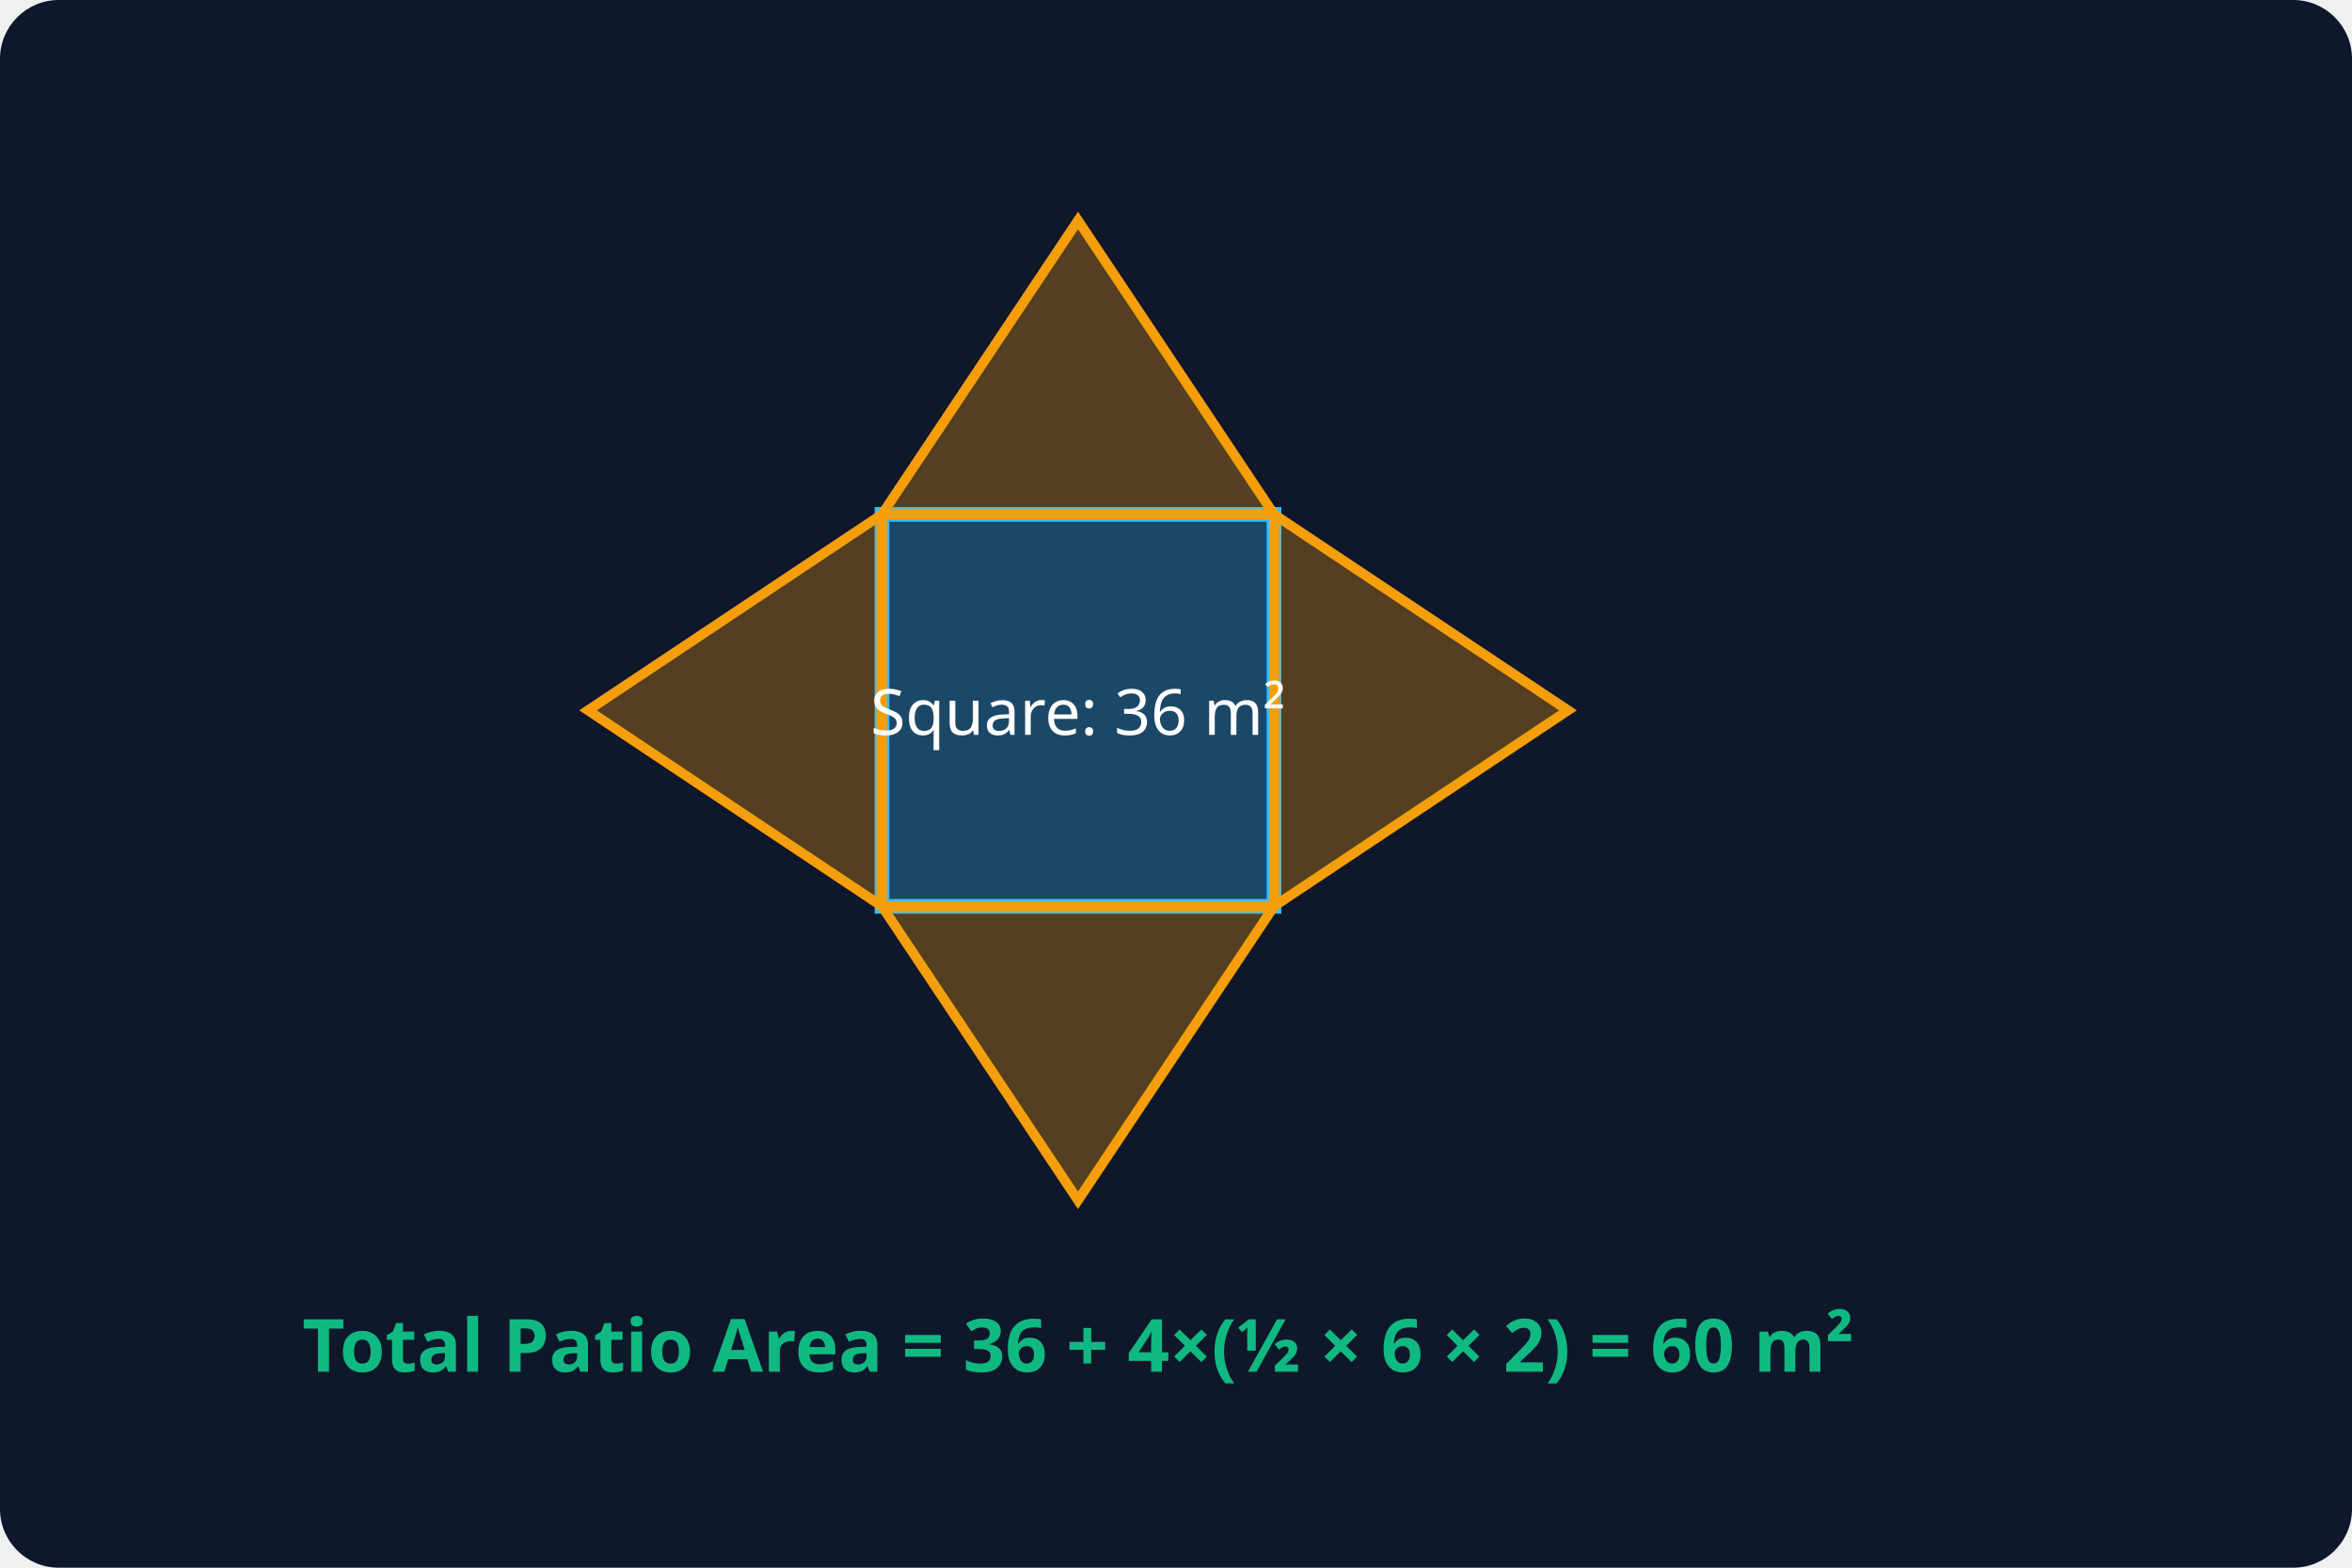
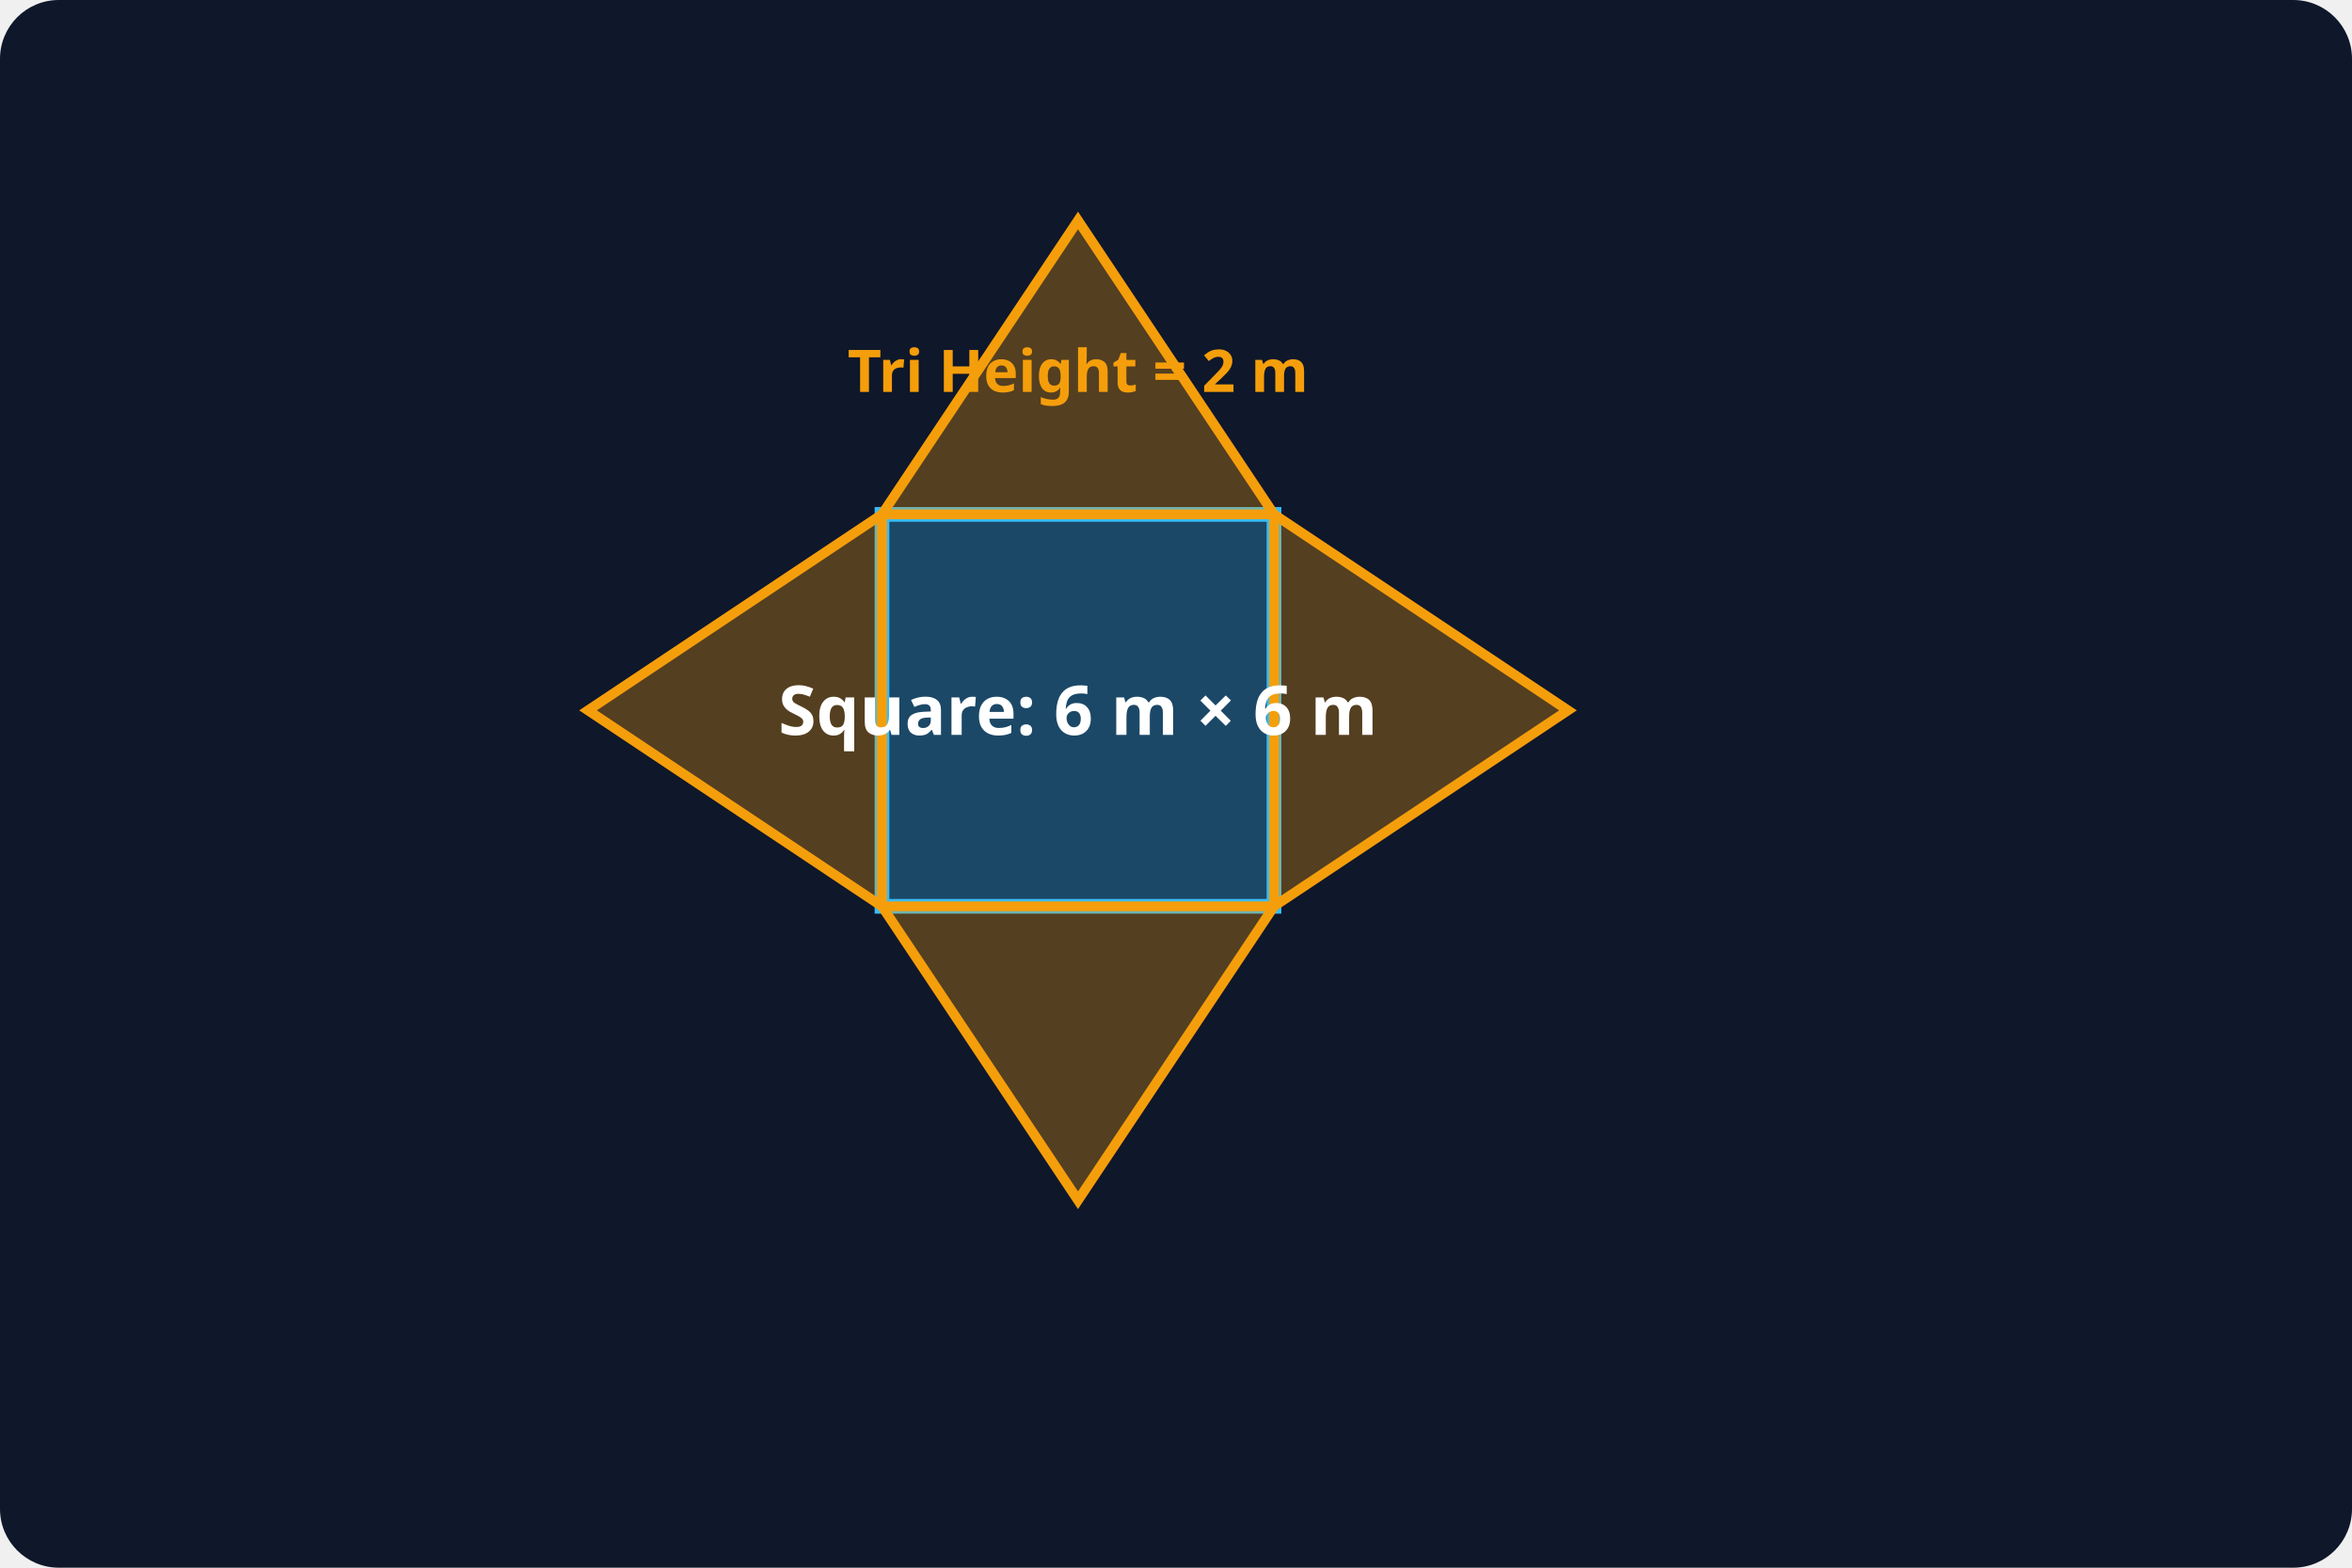
<svg xmlns="http://www.w3.org/2000/svg" width="480" height="320" viewBox="0 0 480 320">
  <defs>
    <marker id="arrow" viewBox="0 0 10 10" refX="5" refY="5" markerWidth="6" markerHeight="6" orient="auto-start-reverse">
      <path d="M 0 0 L 10 5 L 0 10 z" fill="#f59e0b" />
    </marker>
  </defs>
  <rect width="100%" height="100%" fill="#0f172a" rx="12" />
  <g transform="translate(100, 25)">
    <polygon points="80,80 160,80 160,160 80,160" fill="rgba(56, 189, 248, 0.3)" stroke="#38bdf8" stroke-width="3" />
    <polygon points="80,80 160,80 120,20" fill="rgba(245, 158, 11, 0.3)" stroke="#f59e0b" stroke-width="2" />
    <polygon points="160,80 160,160 220,120" fill="rgba(245, 158, 11, 0.3)" stroke="#f59e0b" stroke-width="2" />
    <polygon points="160,160 80,160 120,220" fill="rgba(245, 158, 11, 0.3)" stroke="#f59e0b" stroke-width="2" />
    <polygon points="80,160 80,80 20,120" fill="rgba(245, 158, 11, 0.3)" stroke="#f59e0b" stroke-width="2" />
-     <text x="120" y="125" text-anchor="middle" font-family="sans-serif" font-size="13" fill="#ffffff">Square: 36 m²</text>
-     <text x="120" y="255" text-anchor="middle" font-family="sans-serif" font-size="15" fill="#10b981" font-weight="bold">Total Patio Area = 36 + 4×(½ × 6 × 2) = 60 m²</text>
+     <text x="120" y="125" text-anchor="middle" font-family="sans-serif" font-size="14" fill="#ffffff" font-weight="bold">Square: 6 m × 6 m</text>
+     <text x="120" y="55" text-anchor="middle" font-family="sans-serif" font-size="12" fill="#f59e0b" font-weight="bold">Tri Height = 2 m</text>
  </g>
</svg>
